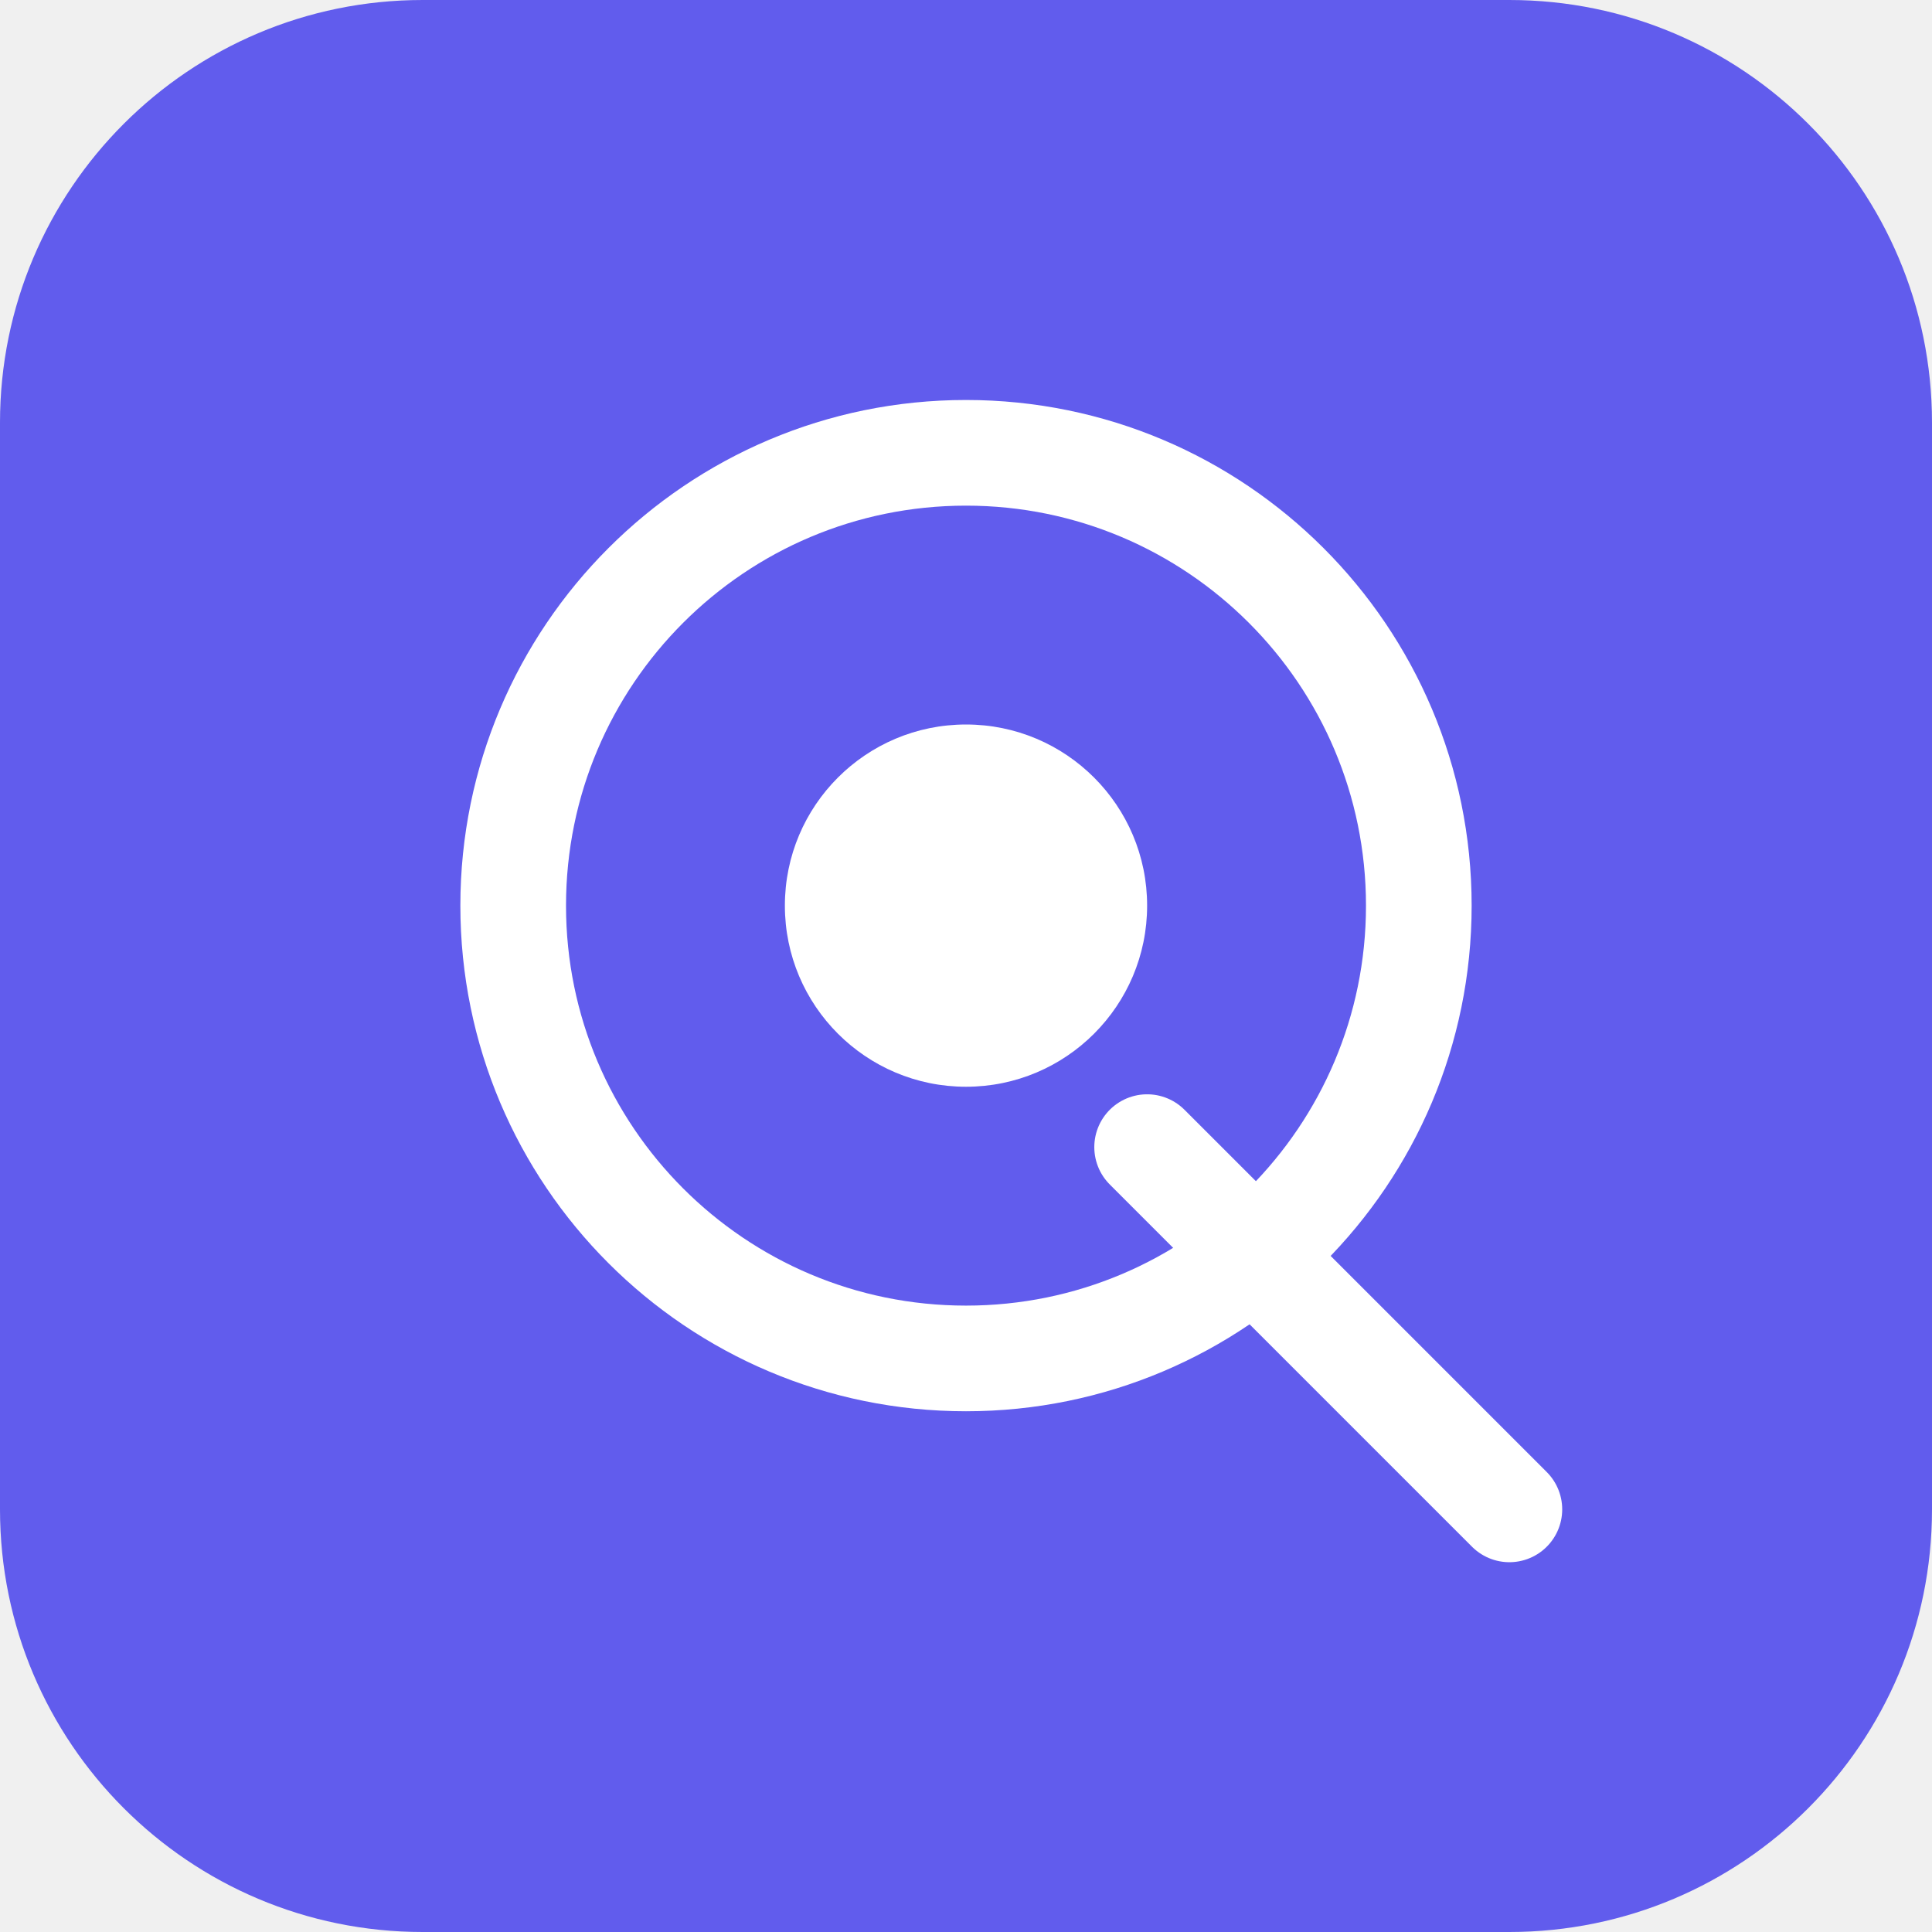
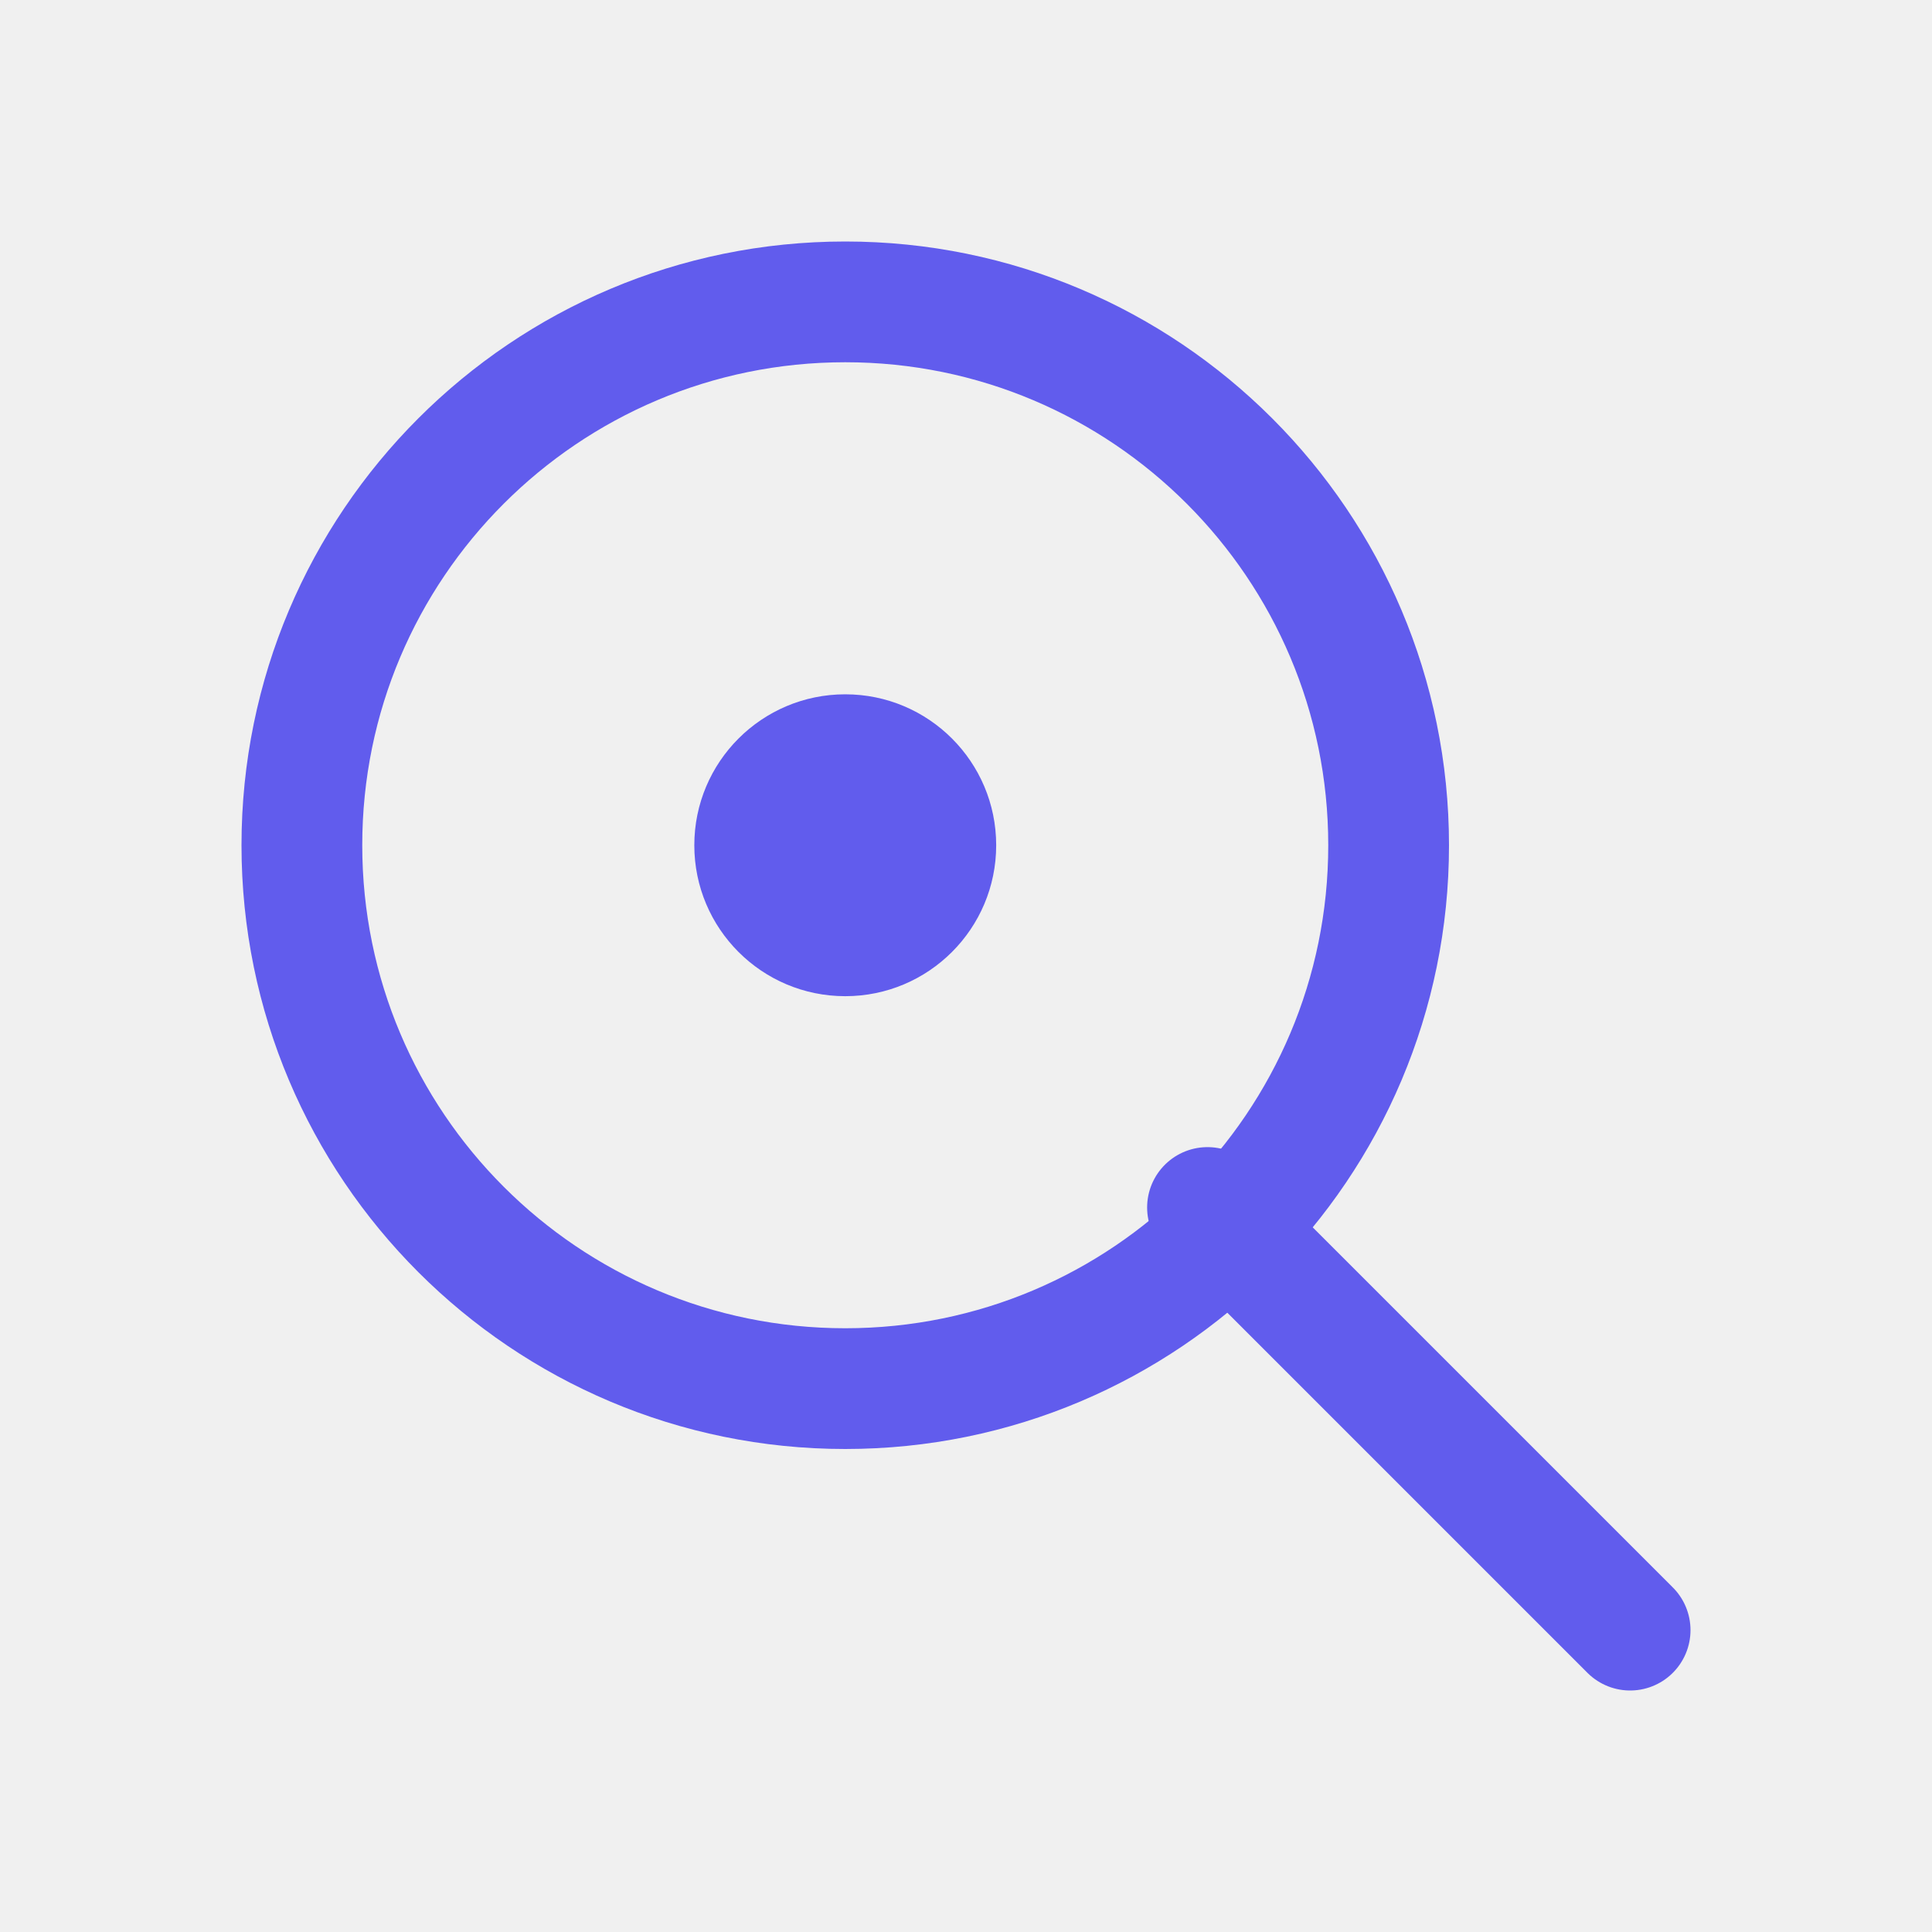
- <svg xmlns="http://www.w3.org/2000/svg" viewBox="0 0 64 64">
-   <rect width="64" height="64" rx="14" fill="#615CED" />
-   <circle cx="32" cy="30" r="15" fill="none" stroke="#FFF" stroke-width="3.5" />
-   <path d="M38 38 L50 50" stroke="#FFF" stroke-width="3.5" stroke-linecap="round" />
-   <circle cx="32" cy="30" r="6" fill="#FFF" />
+ <svg xmlns="http://www.w3.org/2000/svg" viewBox="0 0 32 32" fill="none" stroke="#615CED" stroke-width="2" stroke-linecap="round" stroke-linejoin="round">
+   <circle cx="14" cy="14" r="9" />
+   <path d="M20 20l7 7" />
+   <circle cx="14" cy="14" r="2.5" fill="#615CED" stroke="none" />
</svg>
